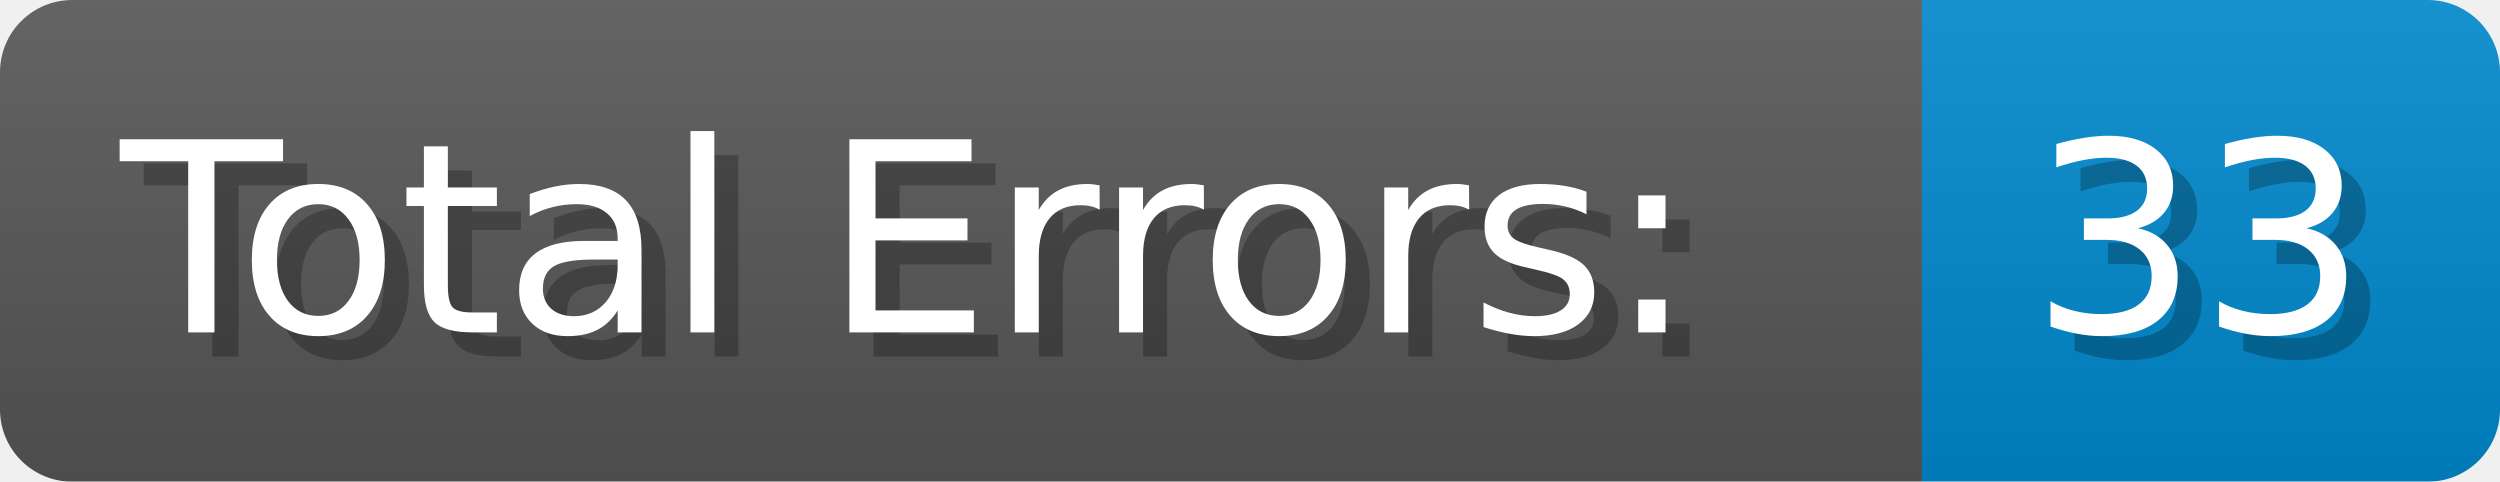
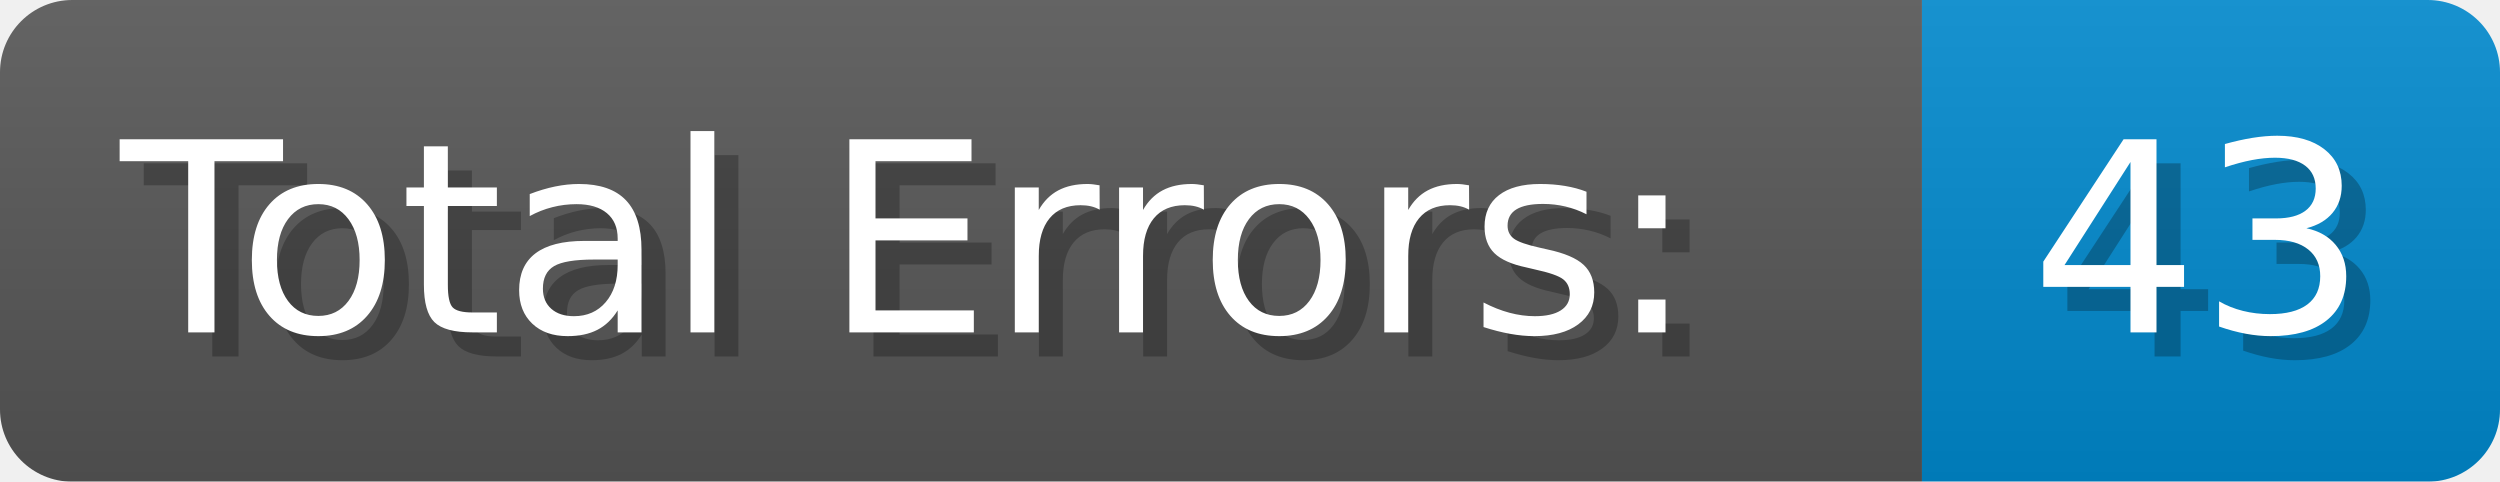
- <svg xmlns="http://www.w3.org/2000/svg" width="155.7" height="30" viewBox="0 0 1038 200" role="img" aria-label="Total Errors:: 33">
+ <svg xmlns="http://www.w3.org/2000/svg" width="155.7" height="30" viewBox="0 0 1038 200" role="img" aria-label="Total Errors:: 43">
  <linearGradient id="a" x2="0" y2="100%">
    <stop offset="0" stop-opacity=".1" stop-color="#EEE" />
    <stop offset="1" stop-opacity=".1" />
  </linearGradient>
  <mask id="m">
    <rect width="1038" height="200" rx="30" fill="#FFF" />
  </mask>
  <g mask="url(#m)">
    <rect width="798" height="200" fill="#555" />
    <rect width="240" height="200" fill="#08C" x="798" />
    <rect width="1038" height="200" fill="url(#a)" />
  </g>
  <g aria-hidden="true" fill="#fff" text-anchor="start" font-family="Verdana,DejaVu Sans,sans-serif" font-size="110">
    <text x="60" y="148" textLength="698" fill="#000" opacity="0.25">Total Errors:</text>
    <text x="50" y="138" textLength="698">Total Errors:</text>
-     <text x="853" y="148" textLength="140" fill="#000" opacity="0.25">33</text>
-     <text x="843" y="138" textLength="140">33</text>
+     <text x="853" y="148" textLength="140" fill="#000" opacity="0.25">43</text>
+     <text x="843" y="138" textLength="140">43</text>
  </g>
</svg>
